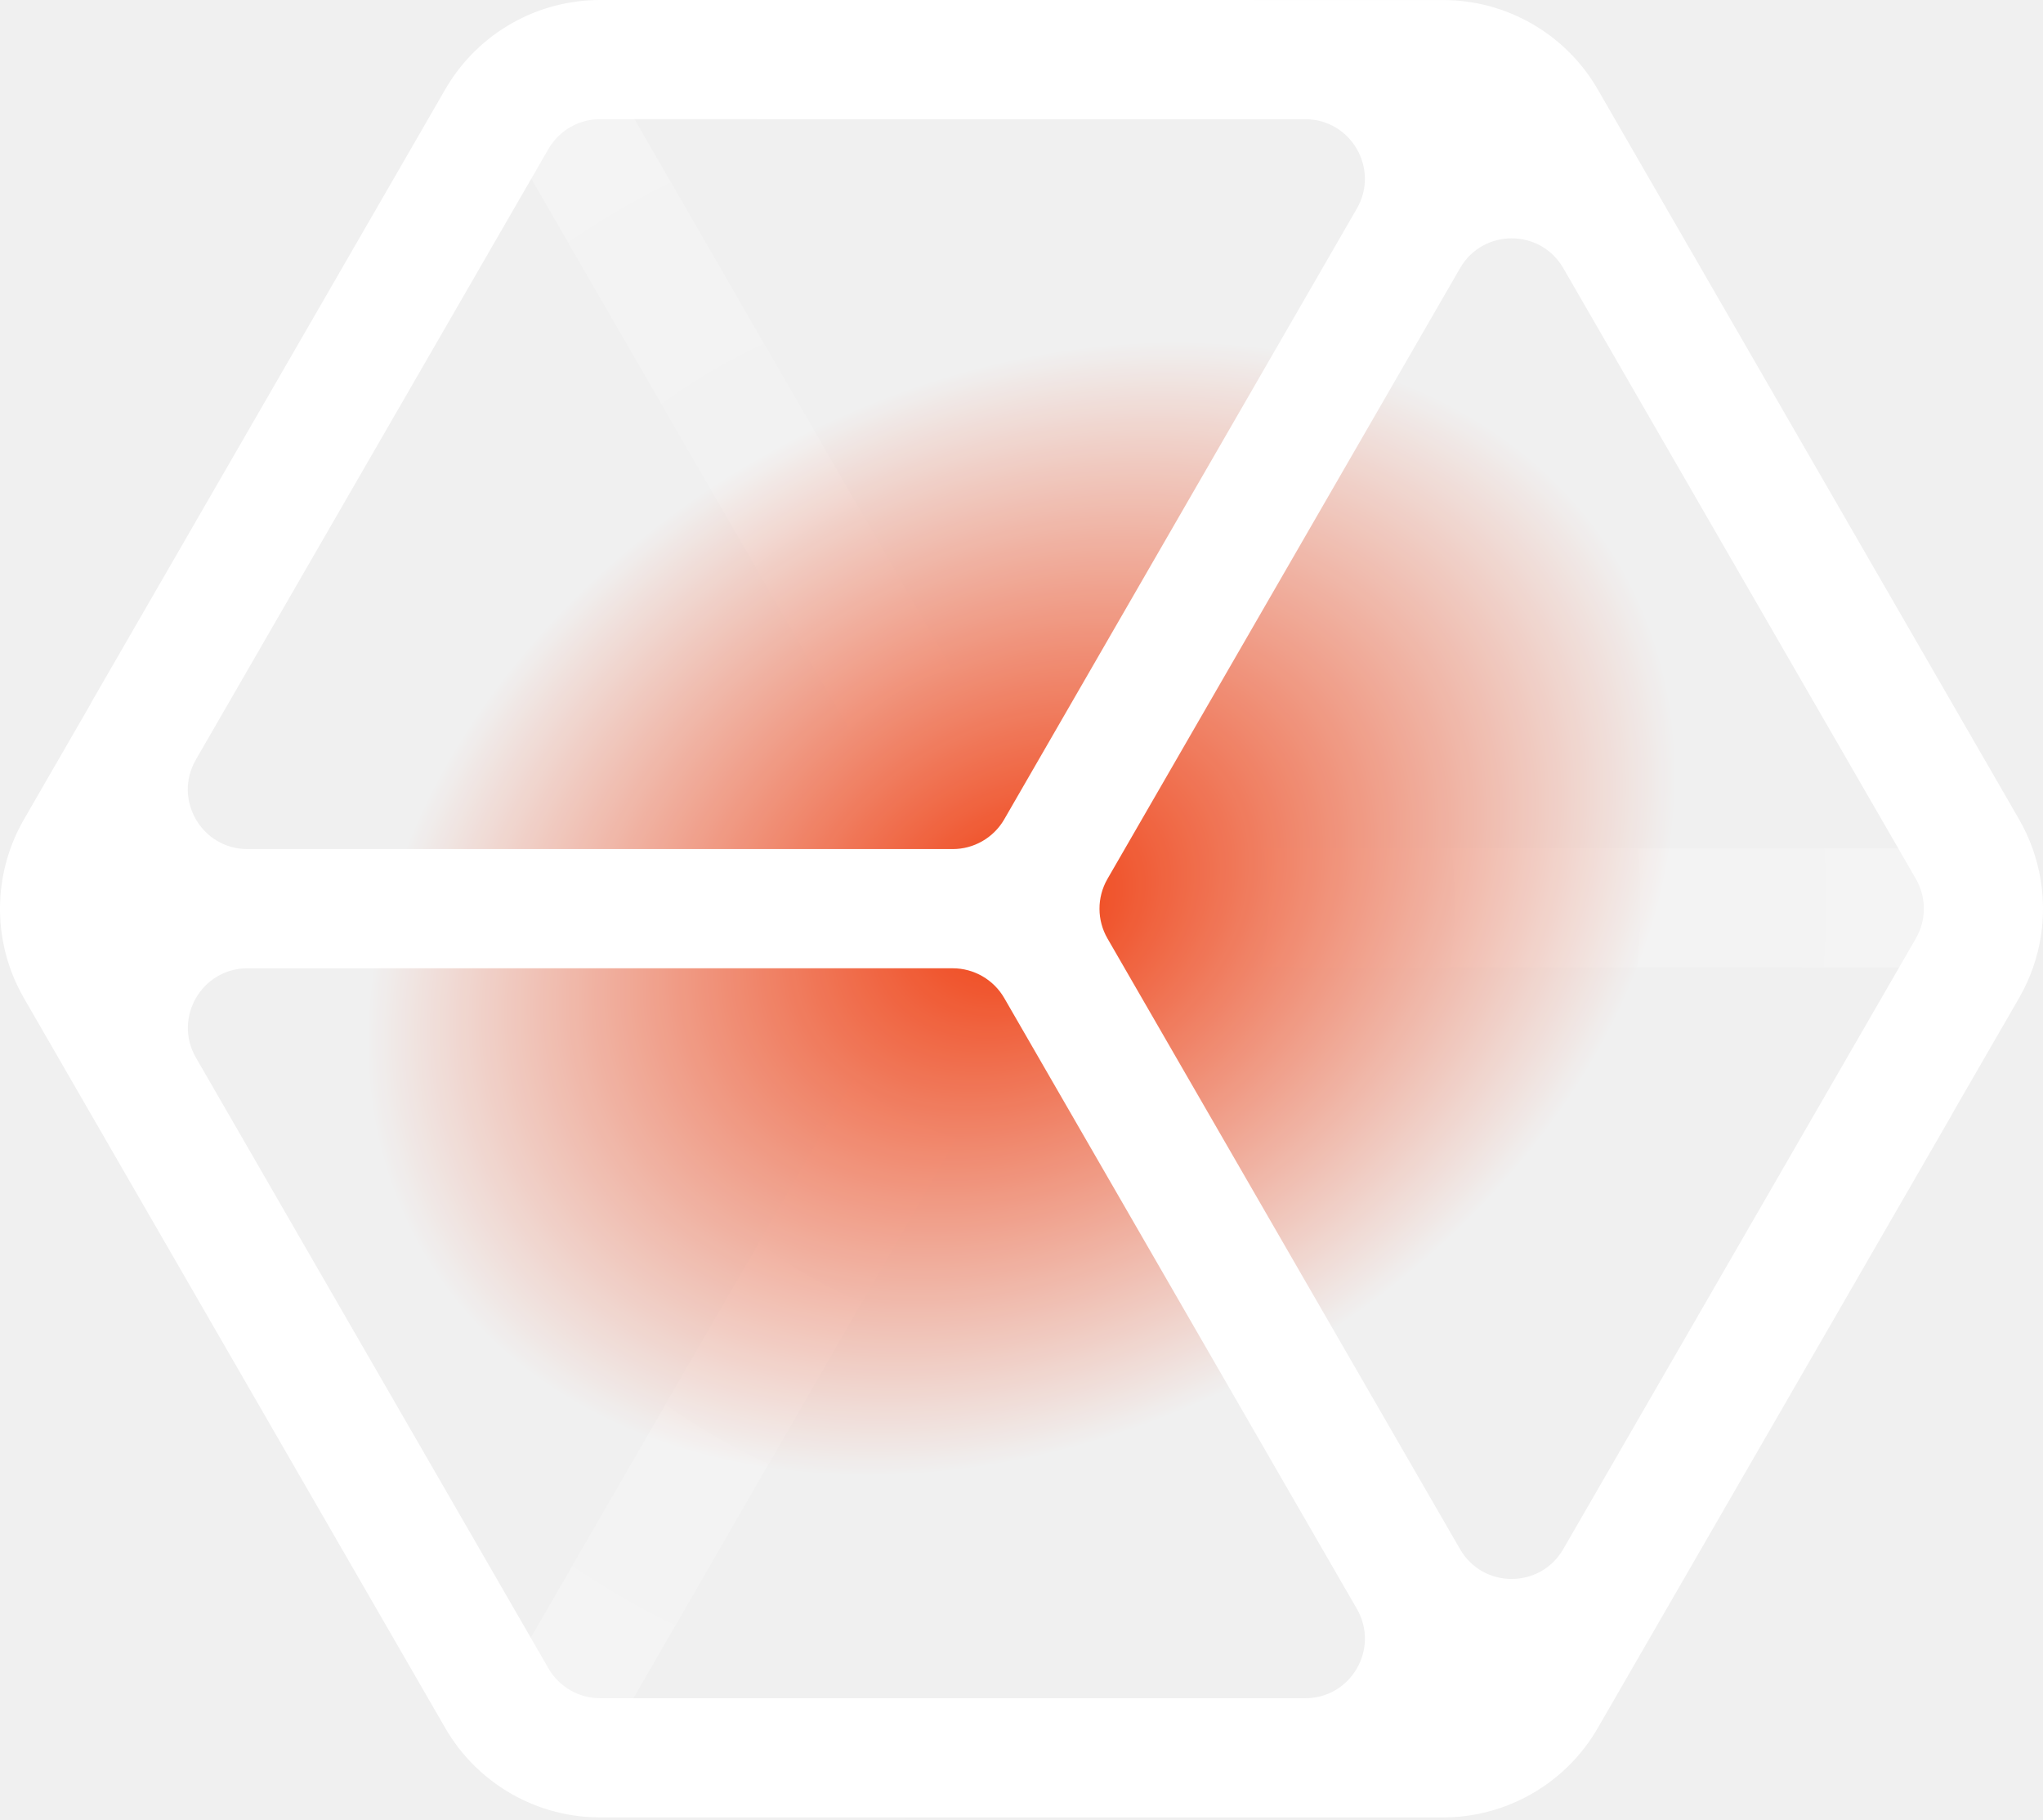
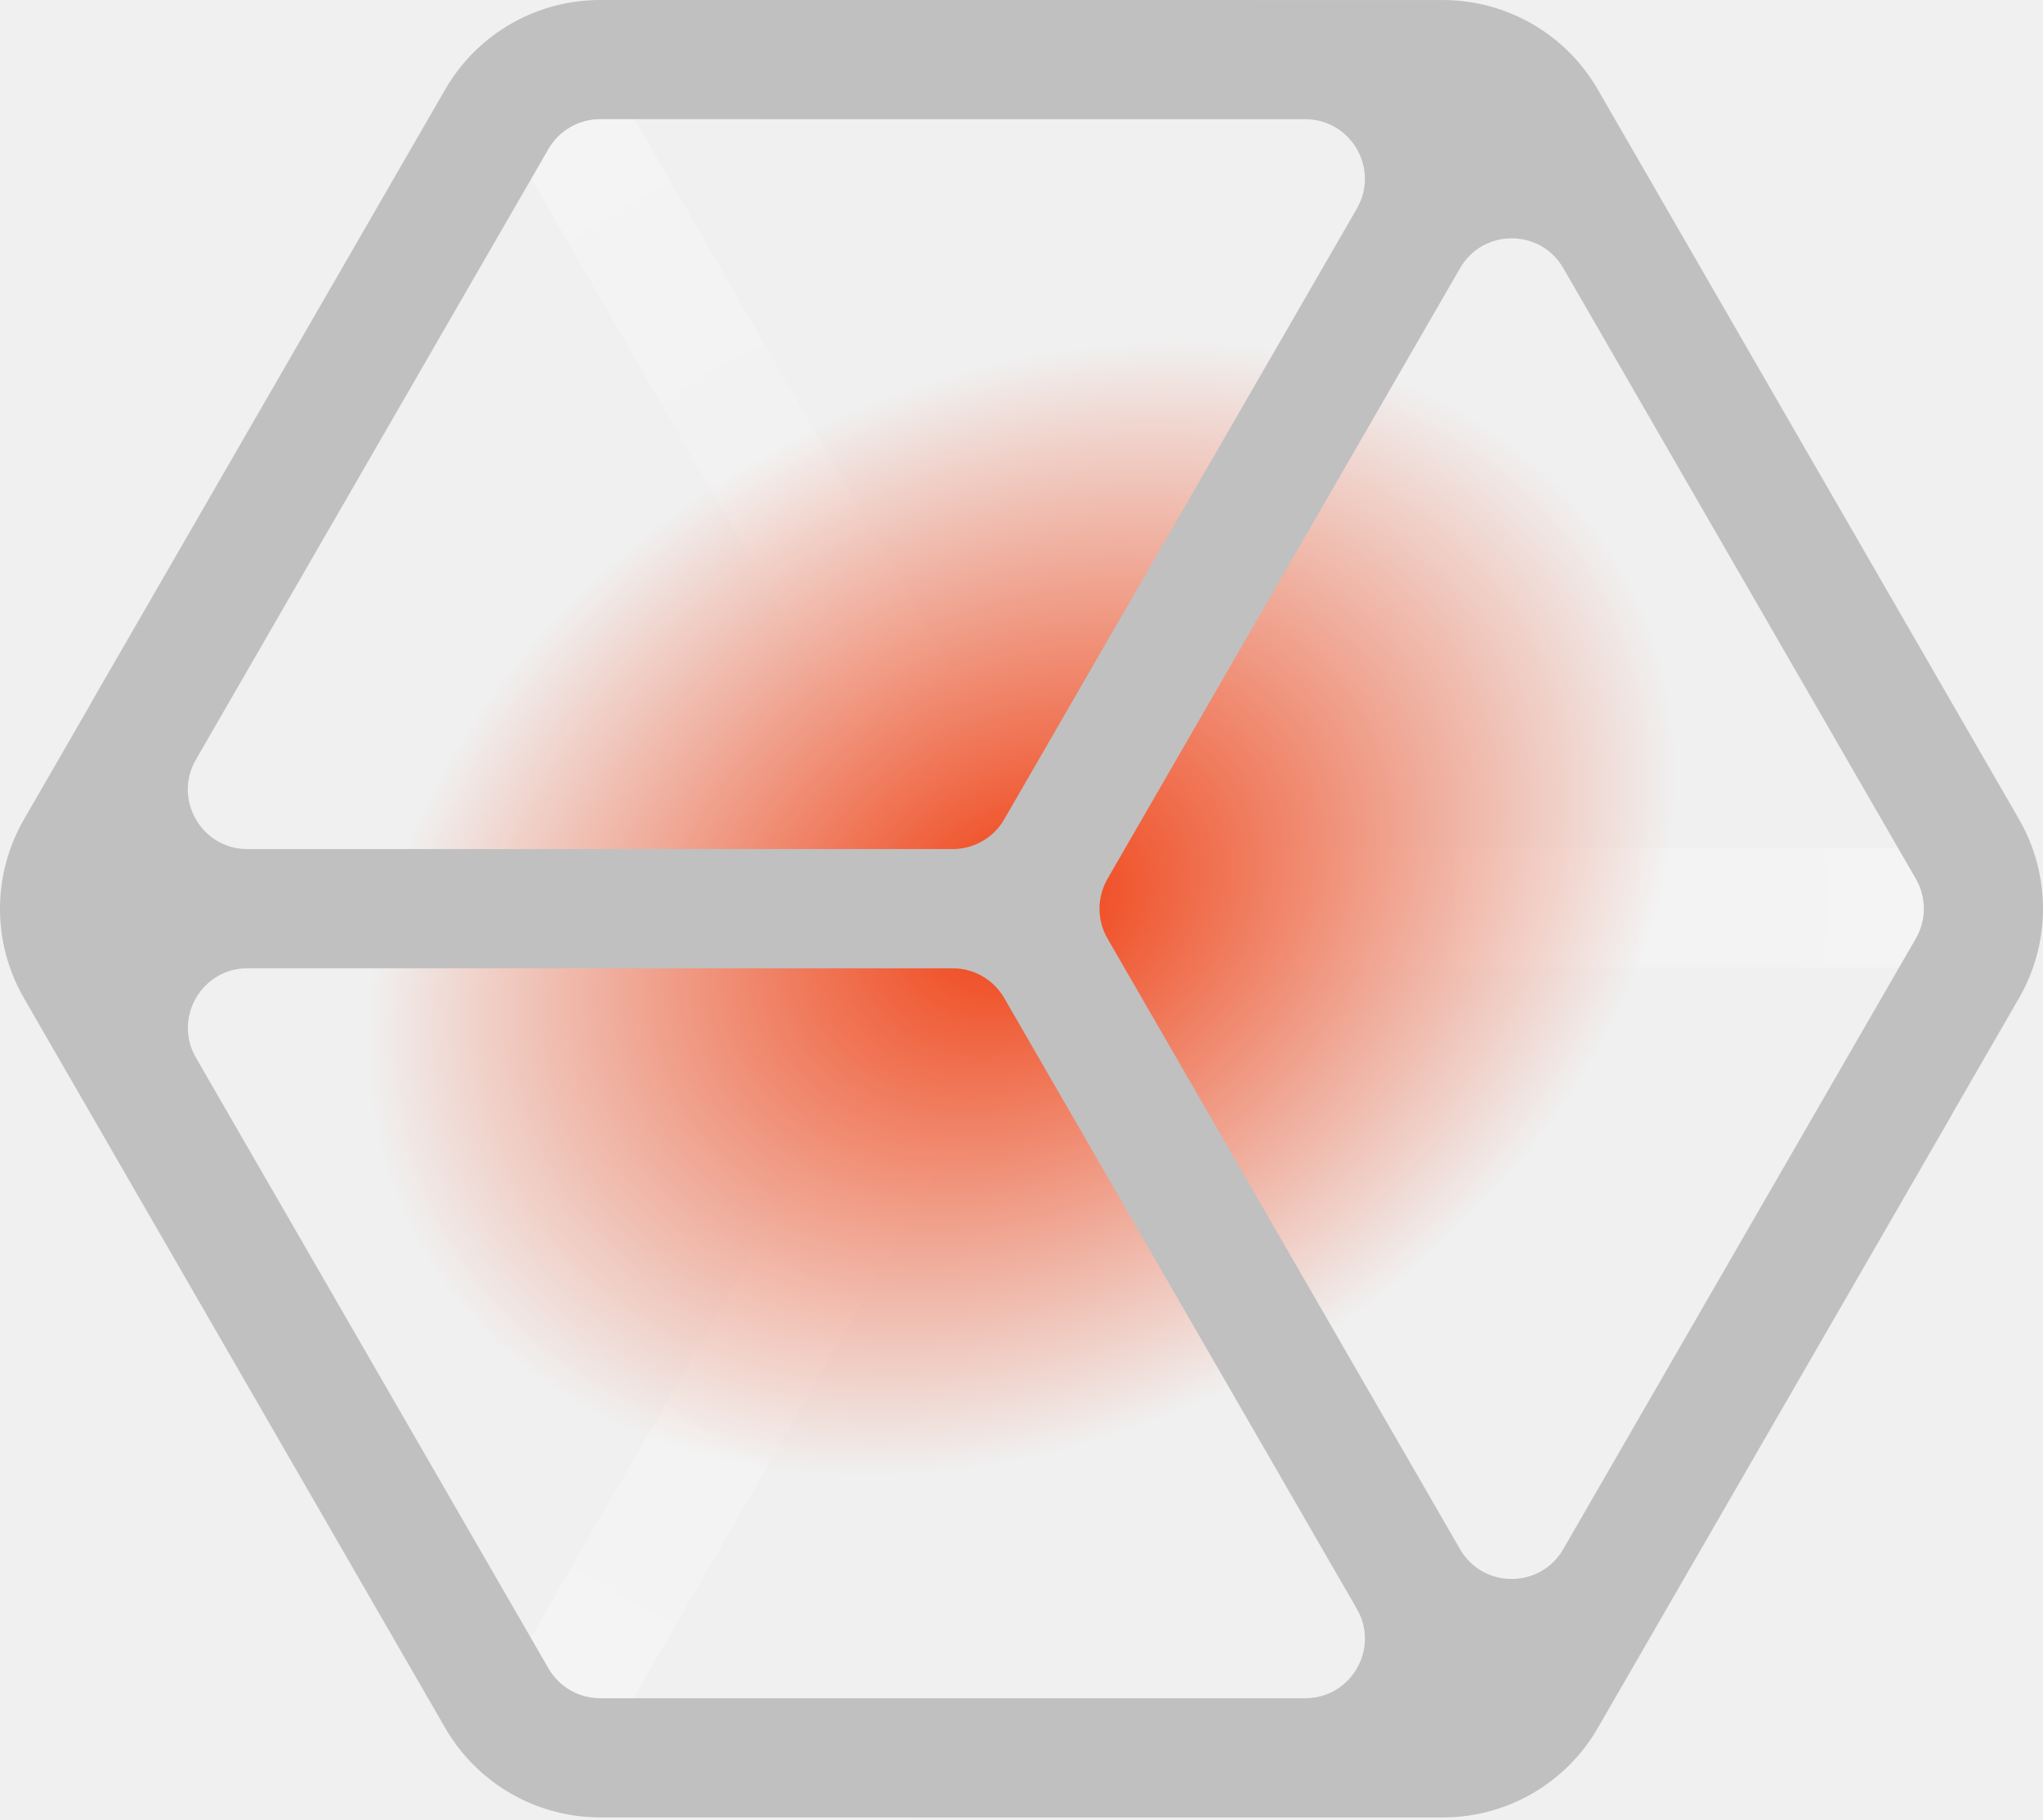
<svg xmlns="http://www.w3.org/2000/svg" viewBox="0 0 512 456" fill="none">
  <defs>
    <radialGradient id="a" cx="0" cy="0" r="1" gradientTransform="rotate(120 63.067 187.146) scale(247.307)" gradientUnits="userSpaceOnUse">
      <stop offset=".154" stop-color="#fff" stop-opacity="0" />
      <stop offset="1" stop-color="#fff" />
    </radialGradient>
    <radialGradient id="b" cx="0" cy="0" r="1" gradientTransform="matrix(65.329 113.1531 -150.8703 87.105 256.001 227.724)" gradientUnits="userSpaceOnUse">
      <stop stop-color="#00CBFF" />
      <stop offset="1" stop-color="#00CBFF" stop-opacity="0" />
    </radialGradient>
  </defs>
  <path fill="url(#a)" fill-opacity=".3" d="M145.956 7.247 264.492 212.56h237.073l.001 29.864H264.493l-118.54 205.319-25.864-14.933L238.63 227.492 120.092 22.179l25.864-14.932Z" />
  <path fill="url(#b)" d="M321.33 340.877c-83.324 48.107-180.119 36.445-216.199-26.047-36.08-62.493 2.218-152.152 85.541-200.258 83.324-48.107 180.119-36.445 216.199 26.047 36.081 62.493-2.218 152.151-85.541 200.258Z" style="mix-blend-mode:exclusion" />
-   <path fill="#fff" fill-rule="evenodd" d="M128.613 5.644A44.768 44.768 0 0 1 150.383 0l211.236.009a44.796 44.796 0 0 1 38.796 22.402l105.583 182.902a44.807 44.807 0 0 1 5.417 15.173 45.201 45.201 0 0 1 .491 4.327 44.793 44.793 0 0 1-.492 10.126 43.405 43.405 0 0 1-.732 3.568 44.974 44.974 0 0 1-2.644 7.628 45.07 45.07 0 0 1-2.04 3.977l-16.31 28.242a46.61 46.61 0 0 1-.905 1.644l-88.366 153.051a47.706 47.706 0 0 1-1.578 2.536 44.948 44.948 0 0 1-7.198 8.318 45.026 45.026 0 0 1-10.833 7.228 44.827 44.827 0 0 1-14.725 4.094 45.402 45.402 0 0 1-4.465.222l-211.236-.009a43.968 43.968 0 0 1-3.726-.154 44.763 44.763 0 0 1-22.33-8.205 44.782 44.782 0 0 1-9.432-9.1 45.106 45.106 0 0 1-3.308-4.943L6.002 250.134a45.044 45.044 0 0 1-1.73-3.304 44.8 44.8 0 0 1 1.731-41.495l16.308-28.243c.29-.55.592-1.098.906-1.643l88.366-153.05a44.773 44.773 0 0 1 17.03-16.755ZM62.033 242.65c-11.494 0-18.678 12.443-12.931 22.398l88.353 153.056a14.933 14.933 0 0 0 12.932 7.467l176.727.003c11.495 0 18.679-12.443 12.932-22.398L251.68 250.116a14.933 14.933 0 0 0-12.932-7.467H62.033Zm329.745-175.46c-5.748-9.954-20.117-9.953-25.864.002L277.499 220.33a14.93 14.93 0 0 0 .045 14.849l88.358 153.04c5.747 9.954 20.114 9.954 25.862.001l88.374-153.044a14.933 14.933 0 0 0 0-14.934l-88.36-153.053ZM150.384 29.864a14.935 14.935 0 0 0-12.934 7.465L49.084 190.38c-5.748 9.954 1.437 22.399 12.932 22.399l176.736.001a14.933 14.933 0 0 0 12.877-7.374l.051-.092 88.361-153.04c5.746-9.955-1.437-22.397-12.931-22.398l-176.726-.012Z" clip-rule="evenodd" />
+   <path fill="#C0C0C0" fill-rule="evenodd" d="M128.613 5.644A44.768 44.768 0 0 1 150.383 0l211.236.009a44.796 44.796 0 0 1 38.796 22.402l105.583 182.902a44.807 44.807 0 0 1 5.417 15.173 45.201 45.201 0 0 1 .491 4.327 44.793 44.793 0 0 1-.492 10.126 43.405 43.405 0 0 1-.732 3.568 44.974 44.974 0 0 1-2.644 7.628 45.07 45.07 0 0 1-2.04 3.977l-16.31 28.242a46.61 46.61 0 0 1-.905 1.644l-88.366 153.051a47.706 47.706 0 0 1-1.578 2.536 44.948 44.948 0 0 1-7.198 8.318 45.026 45.026 0 0 1-10.833 7.228 44.827 44.827 0 0 1-14.725 4.094 45.402 45.402 0 0 1-4.465.222l-211.236-.009a43.968 43.968 0 0 1-3.726-.154 44.763 44.763 0 0 1-22.33-8.205 44.782 44.782 0 0 1-9.432-9.1 45.106 45.106 0 0 1-3.308-4.943L6.002 250.134a45.044 45.044 0 0 1-1.73-3.304 44.8 44.8 0 0 1 1.731-41.495l16.308-28.243c.29-.55.592-1.098.906-1.643l88.366-153.05a44.773 44.773 0 0 1 17.03-16.755ZM62.033 242.65c-11.494 0-18.678 12.443-12.931 22.398l88.353 153.056a14.933 14.933 0 0 0 12.932 7.467l176.727.003c11.495 0 18.679-12.443 12.932-22.398L251.68 250.116a14.933 14.933 0 0 0-12.932-7.467H62.033Zm329.745-175.46c-5.748-9.954-20.117-9.953-25.864.002L277.499 220.33a14.93 14.93 0 0 0 .045 14.849l88.358 153.04c5.747 9.954 20.114 9.954 25.862.001l88.374-153.044a14.933 14.933 0 0 0 0-14.934l-88.36-153.053ZM150.384 29.864a14.935 14.935 0 0 0-12.934 7.465L49.084 190.38c-5.748 9.954 1.437 22.399 12.932 22.399l176.736.001a14.933 14.933 0 0 0 12.877-7.374l.051-.092 88.361-153.04c5.746-9.955-1.437-22.397-12.931-22.398l-176.726-.012Z" clip-rule="evenodd" />
</svg>
